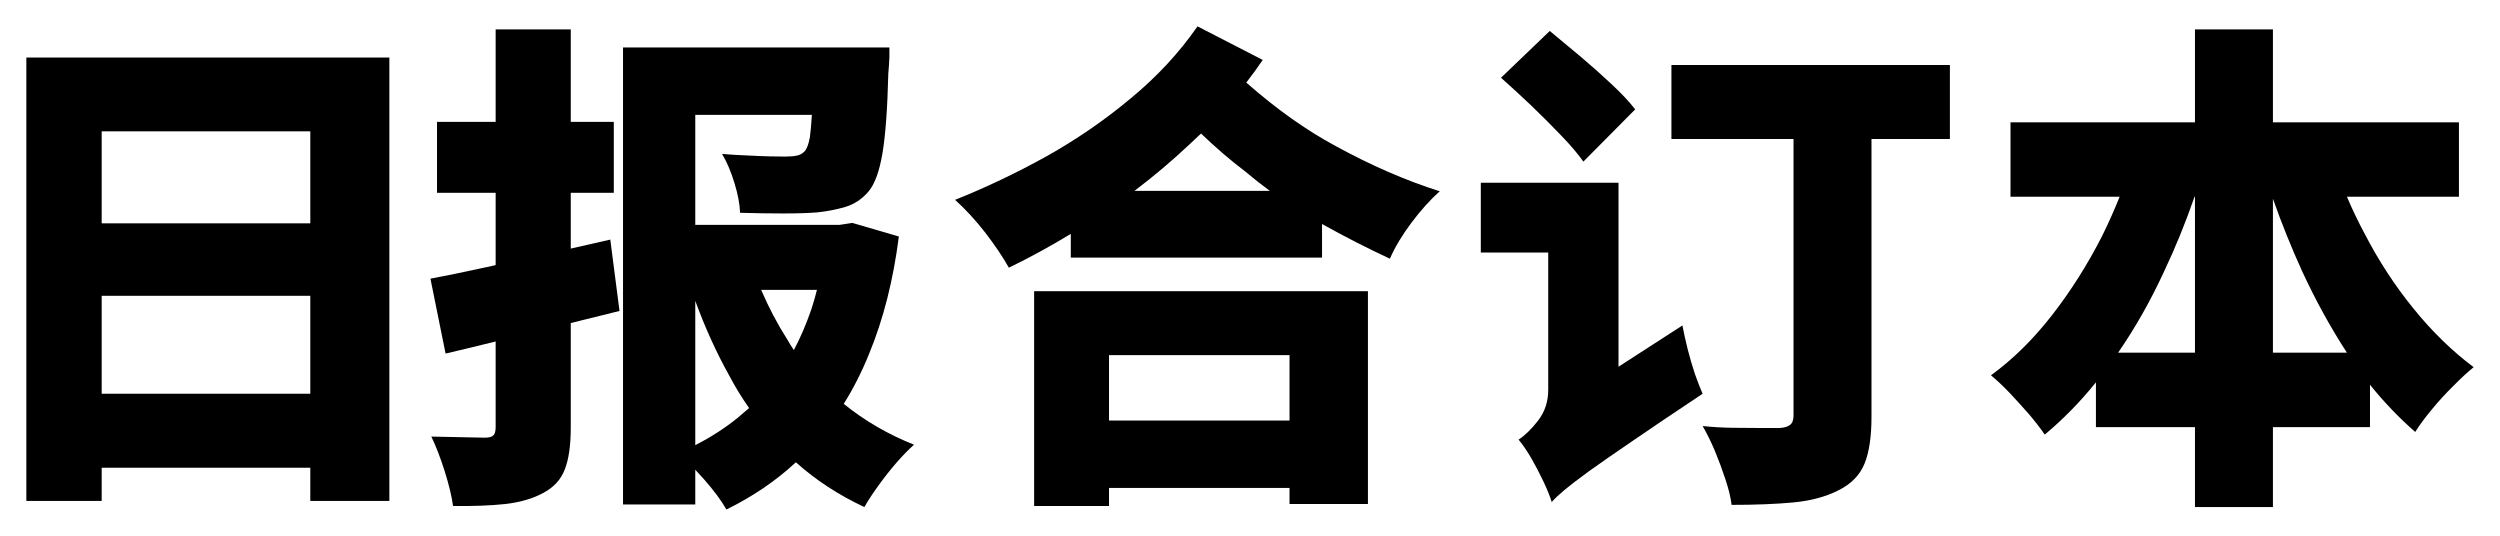
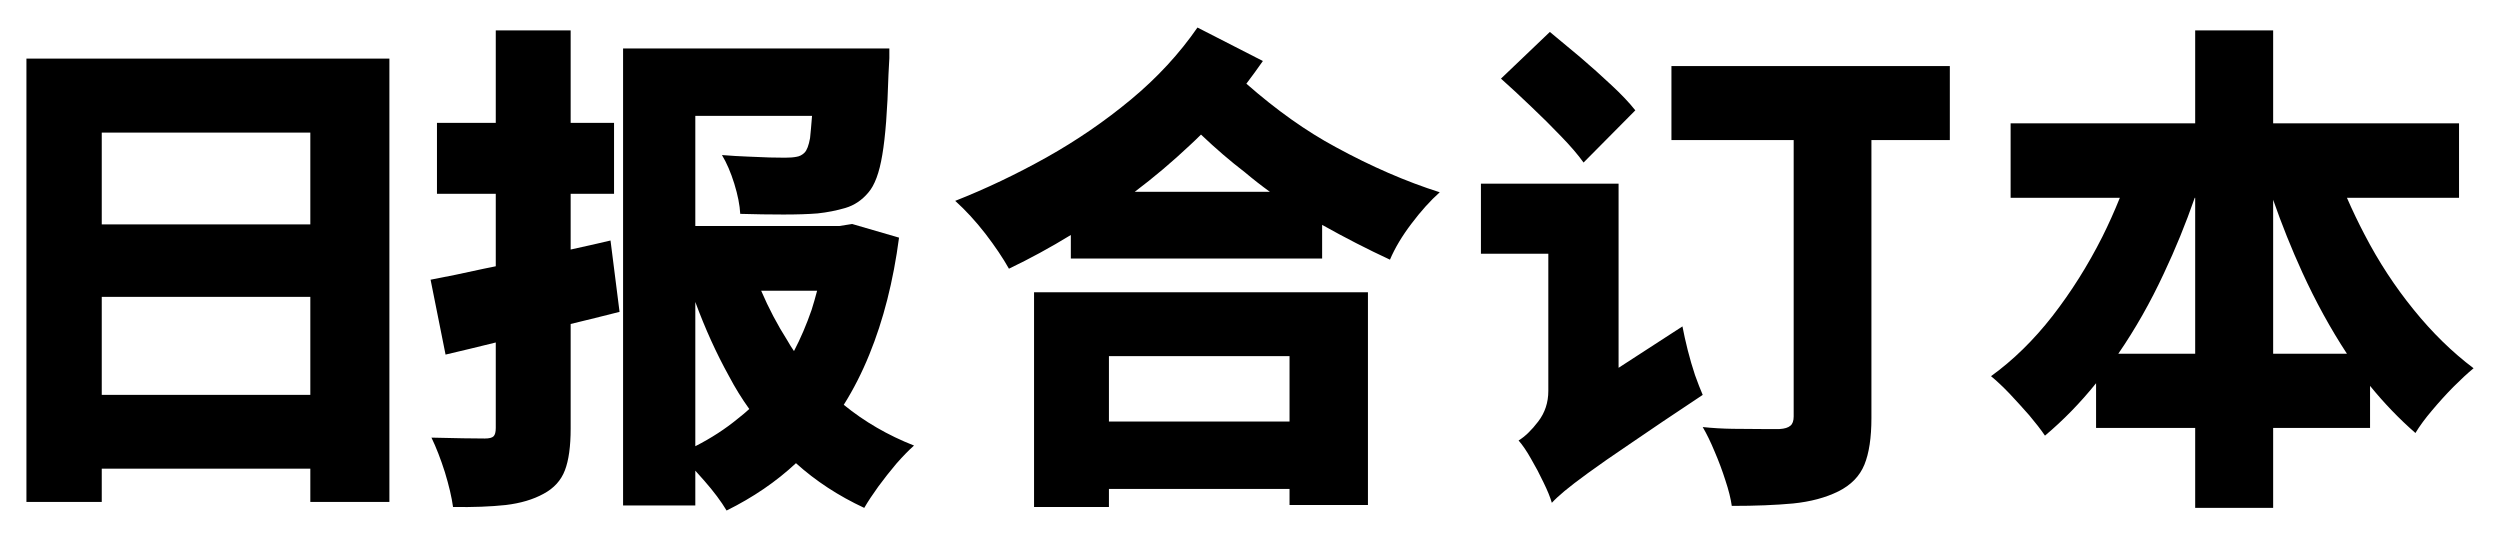
- <svg xmlns="http://www.w3.org/2000/svg" viewBox="0 -122.0 1138.4 244.0">
-   <path id="accent" d="M470.9 108.4L470.9 10.6L622.9 10.6L622.9 107.5L587.2 107.5L587.2 100.2L505.0 100.2L505.0 108.4L470.9 108.4ZM545.3-110.0L545.3-110.0L575.0-94.7Q571.4-89.4 567.5-84.4L567.5-84.4Q588.1-66.3 608.2-55.5L608.2-55.5Q632.5-42.2 655.6-34.9L655.6-34.9Q649.2-29.2 642.8-20.7Q636.4-12.2 632.9-4.2L632.9-4.2Q617.6-11.3 602.0-20.0L602.0-20.0L602.0-4.7L487.6-4.7L487.6-15.5Q473.6-7.0 459.4-0.1L459.4-0.1Q455.3-7.4 448.7-16.0Q442.0-24.6 434.9-31.0L434.9-31.0Q455.7-39.3 476.5-50.8Q497.2-62.4 515.0-77.3Q532.9-92.1 545.3-110.0ZM505.0 69.5L587.2 69.5L587.2 39.7L505.0 39.7L505.0 69.5ZM516.6-35.1L578.2-35.1Q572.5-39.3 566.8-44.1L566.8-44.1Q556.9-51.6 546.9-61.2L546.9-61.2Q544.3-58.7 541.8-56.4L541.8-56.4Q529.7-45.0 516.6-35.1L516.6-35.1Z M761.1-58.7L761.1-92.4L887.9-92.4L887.9-58.7L852.2-58.7L852.2 67.9Q852.2 81.4 849.0 89.2Q845.8 97.0 837.1 101.3Q828.4 105.7 816.5 106.8Q804.6 107.9 788.5 107.9L788.5 107.9Q787.9 102.9 785.7 96.3Q783.5 89.6 780.8 83.1Q778.0 76.6 775.3 72.0L775.3 72.0Q781.9 72.7 789.0 72.8Q796.1 72.9 802.0 72.9L802.0 72.9L810.3 72.9Q813.7 72.7 815.2 71.4Q816.7 70.2 816.7 67.2L816.7 67.2L816.7-58.7L761.1-58.7ZM674.3-7.0L674.3-38.8L737.0-38.8L737.0 45.0L766.1 26.2Q767.0 31.0 768.5 37.0Q770.0 42.9 771.8 48.3Q773.7 53.7 775.3 57.3L775.3 57.3Q755.3 70.6 742.8 79.2Q730.2 87.8 723.1 92.9Q716.0 98.1 712.3 101.2Q708.6 104.3 706.6 106.6L706.6 106.6Q705.4 102.7 702.8 97.2Q700.2 91.7 697.2 86.5Q694.2 81.4 691.5 78.2L691.5 78.2Q695.8 75.4 700.4 69.5Q705.0 63.5 705.0 55.5L705.0 55.5L705.0-7.0L674.3-7.0ZM683.5-86.6L683.5-86.6L705.7-107.9Q711.8-102.9 719.4-96.5Q727.0-90.1 733.7-83.8Q740.5-77.5 744.6-72.2L744.6-72.2L721.0-48.4Q717.3-53.7 710.8-60.4Q704.3-67.2 697.1-74.1Q689.9-80.9 683.5-86.6Z M915.5-32.4L915.5-66.3L999.5-66.3L999.5-108.6L1035.0-108.6L1035.0-66.3L1119.7-66.3L1119.7-32.4L1068.7-32.4Q1072.3-23.9 1076.7-15.7L1076.7-15.7Q1086.3 2.9 1099.0 18.5Q1111.7 34.2 1126.4 45.2L1126.4 45.2Q1122.2 48.6 1117.1 53.8Q1111.9 58.9 1107.4 64.4Q1102.8 69.9 1099.8 74.7L1099.8 74.7Q1088.8 65.1 1079.2 53.2L1079.2 53.2L1079.2 72.5L1035.0 72.5L1035.0 108.9L999.5 108.9L999.5 72.5L954.4 72.5L954.4 52.1Q943.7 65.4 931.1 75.9L931.1 75.9Q928.3 71.8 924.0 66.7Q919.6 61.7 915.1 56.9Q910.5 52.1 906.6 48.9L906.6 48.9Q921.7 37.9 934.5 21.4Q947.3 4.9 957.2-14.5L957.2-14.5Q961.5-23.2 965.2-32.4L965.2-32.4L915.5-32.4ZM999.5 38.6L999.5-32.4L999.3-32.4Q993.1-14.5 985.3 1.9L985.3 1.9Q976.2 21.6 964.5 38.6L964.5 38.6L999.5 38.6ZM1035.0-31.5L1035.0-31.5L1035.0 38.6L1068.7 38.6Q1057.5 21.4 1048.3 1.5L1048.3 1.5Q1041.0-14.5 1035.0-31.5Z" />
-   <path id="ink" d="M12.0 106.1L12.0-95.8L177.3-95.8L177.3 106.1L141.3 106.1L141.3 91.0L46.3 91.0L46.3 106.1L12.0 106.1ZM46.3 57.3L141.3 57.3L141.3 12.7L46.3 12.7L46.3 57.3ZM46.3-20.3L141.3-20.3L141.3-62.2L46.3-62.2L46.3-20.3Z M283.7 107.7L283.7-100.4L405.0-100.4L405.0-96.0Q404.8-91.5 404.5-88.5L404.5-88.5Q403.9-64.2 401.8-52.0Q399.7-39.7 395.4-34.7Q391.0-29.6 385.0-27.8Q378.9-26.0 372.3-25.3L372.3-25.3Q366.1-24.8 356.7-24.8Q347.3-24.8 337.0-25.1L337.0-25.1Q336.8-31.0 334.4-38.8Q332.0-46.6 328.8-51.9L328.8-51.9Q334.9-51.4 340.4-51.2Q345.9-50.9 350.4-50.8Q354.9-50.7 357.4-50.7L357.4-50.7Q360.6-50.7 362.6-51.1Q364.7-51.4 366.3-53.0Q367.9-54.6 368.8-59.6L368.8-59.6Q369.3-63.3 369.7-69.7L369.7-69.7L316.6-69.7L316.6-19.6L382.3-19.6L388.1-20.5L409.3-14.3Q405.5 15.5 395.8 39.0L395.8 39.0Q390.8 51.4 384.2 61.9L384.2 61.9Q398.4 73.4 416.2 80.5L416.2 80.5Q412.6 83.7 408.2 88.7Q403.9 93.7 400.0 99.1Q396.1 104.5 393.6 108.9L393.6 108.9Q375.9 100.6 362.4 88.5L362.4 88.5Q348.9 101.1 330.8 110L330.8 110Q327.2 103.8 320.8 96.5L320.8 96.5Q318.7 94.2 316.6 91.9L316.6 91.9L316.6 107.7L283.7 107.7ZM202.9 39.0L196.0 4.9Q206.7 2.9 220.3-0.1L220.3-0.1Q223.0-0.6 225.7-1.3L225.7-1.3L225.7-34.2L199.0-34.2L199.0-66.5L225.7-66.5L225.7-108.6L259.9-108.6L259.9-66.5L279.5-66.5L279.5-34.2L259.9-34.2L259.9-8.8Q269.0-10.9 277.9-12.9L277.9-12.9L282.1 19.6Q271.1 22.3 259.9 25.1L259.9 25.1L259.9 72.7Q259.9 84.8 257.2 91.7Q254.6 98.6 247.5 102.4Q240.4 106.3 230.2 107.5Q220.0 108.6 206.3 108.4L206.3 108.4Q205.4 101.8 202.5 92.6Q199.6 83.4 196.4 76.8L196.4 76.8Q203.5 77.0 210.9 77.1Q218.2 77.3 220.7 77.3L220.7 77.3Q223.7 77.3 224.7 76.2Q225.7 75.2 225.7 72.5L225.7 72.5L225.7 33.5Q213.6 36.5 202.9 39.0L202.9 39.0ZM341.1 63.8L341.1 63.8Q336.1 56.7 332.0 48.9L332.0 48.9Q323.3 33.3 316.6 15.0L316.6 15.0L316.6 80.7Q327.4 75.2 336.1 68.1L336.1 68.1Q338.6 66.0 341.1 63.8ZM372.0 10.0L346.6 10.0Q351.7 21.9 358.5 32.6L358.5 32.6Q359.9 35.1 361.5 37.4L361.5 37.4Q366.1 28.7 369.5 18.7L369.5 18.7Q370.9 14.5 372.0 10.0L372.0 10.0Z" />
+ <svg xmlns="http://www.w3.org/2000/svg" viewBox="0 -122.0 1135.1 244.0">
+   <path id="accent" d="M469.5 108.2L469.5 10.7L621.1 10.7L621.1 107.3L585.5 107.3L585.5 100.0L503.5 100.0L503.5 108.2L469.5 108.2ZM543.7-109.5L543.7-109.5L573.4-94.3Q569.7-89.0 565.9-84.0L565.9-84.0Q586.4-66.0 606.5-55.2L606.5-55.2Q630.7-42.0 653.7-34.7L653.7-34.7Q647.3-29.0 640.9-20.5Q634.5-12.1 631.1-4.1L631.1-4.1Q615.8-11.2 600.3-19.9L600.3-19.9L600.3-4.6L486.2-4.6L486.2-15.3Q472.3-6.8 458.1 0L458.1 0Q454.0-7.3 447.4-15.9Q440.8-24.4 433.7-30.8L433.7-30.8Q454.5-39.0 475.1-50.5Q495.8-62.1 513.6-76.9Q531.4-91.7 543.7-109.5ZM503.5 69.4L585.5 69.4L585.5 39.7L503.5 39.7L503.5 69.4ZM515.2-34.9L576.6-34.9Q570.9-39.0 565.2-43.8L565.2-43.8Q555.4-51.3 545.3-60.9L545.3-60.9Q542.8-58.4 540.3-56.1L540.3-56.1Q528.2-44.7 515.2-34.9L515.2-34.9Z M758.9-58.4L758.9-92.0L885.3-92.0L885.3-58.4L849.7-58.4L849.7 67.8Q849.7 81.2 846.5 89.0Q843.3 96.8 834.7 101.1Q826.0 105.4 814.1 106.6Q802.3 107.7 786.3 107.7L786.3 107.7Q785.6 102.7 783.4 96.1Q781.3 89.5 778.5 83.0Q775.8 76.5 773.1 71.9L773.1 71.9Q779.7 72.6 786.8 72.7Q793.8 72.8 799.8 72.8L799.8 72.8L808.0 72.8Q811.4 72.6 812.9 71.3Q814.4 70.1 814.4 67.1L814.4 67.1L814.4-58.4L758.9-58.4ZM672.4-6.8L672.4-38.6L734.9-38.6L734.9 45.0L763.9 26.2Q764.8 31.0 766.3 37.0Q767.8 42.9 769.6 48.3Q771.5 53.6 773.1 57.3L773.1 57.3Q753.2 70.5 740.7 79.1Q728.1 87.6 721.0 92.8Q714.0 97.9 710.3 101.0Q706.6 104.1 704.6 106.3L704.6 106.3Q703.5 102.5 700.8 97.0Q698.2 91.5 695.2 86.4Q692.3 81.2 689.5 78.0L689.5 78.0Q693.9 75.3 698.4 69.4Q703.0 63.4 703.0 55.5L703.0 55.5L703.0-6.8L672.4-6.8ZM681.5-86.3L681.5-86.3L703.7-107.5Q709.8-102.5 717.4-96.1Q724.9-89.7 731.6-83.4Q738.4-77.1 742.5-71.9L742.5-71.9L719.0-48.2Q715.3-53.4 708.8-60.1Q702.3-66.9 695.1-73.7Q687.9-80.6 681.5-86.3Z M912.9-32.2L912.9-66.0L996.7-66.0L996.7-108.2L1032.1-108.2L1032.1-66.0L1116.5-66.0L1116.5-32.2L1065.6-32.2Q1069.3-23.7 1073.6-15.5L1073.6-15.5Q1083.2 3.0 1095.9 18.6Q1108.5 34.2 1123.1 45.2L1123.1 45.2Q1119.0 48.6 1113.9 53.7Q1108.8 58.9 1104.2 64.4Q1099.6 69.8 1096.7 74.6L1096.7 74.6Q1085.7 65.0 1076.1 53.2L1076.1 53.2L1076.1 72.3L1032.1 72.3L1032.1 108.6L996.7 108.6L996.7 72.3L951.7 72.3L951.7 52.0Q941.0 65.3 928.5 75.8L928.5 75.8Q925.7 71.7 921.4 66.6Q917.0 61.6 912.5 56.8Q907.9 52.0 904.0 48.8L904.0 48.8Q919.1 37.9 931.9 21.5Q944.7 5.0 954.5-14.4L954.5-14.4Q958.8-23.0 962.5-32.2L962.5-32.2L912.9-32.2ZM996.7 38.6L996.7-32.2L996.5-32.2Q990.3-14.4 982.5 2.1L982.5 2.1Q973.4 21.7 961.8 38.6L961.8 38.6L996.7 38.6ZM1032.1-31.3L1032.1-31.3L1032.1 38.6L1065.6 38.6Q1054.4 21.5 1045.3 1.6L1045.3 1.6Q1038.0-14.4 1032.1-31.3Z" />
+   <path id="ink" d="M12 105.9L12-95.4L176.8-95.4L176.8 105.9L140.9 105.9L140.9 90.8L46.2 90.8L46.2 105.9L12 105.9ZM46.2 57.3L140.9 57.3L140.9 12.8L46.2 12.8L46.2 57.3ZM46.2-20.1L140.9-20.1L140.9-61.8L46.2-61.8L46.2-20.1Z M282.9 107.5L282.9-100.0L403.8-100.0L403.8-95.6Q403.6-91.1 403.4-88.1L403.4-88.1Q402.7-63.9 400.6-51.7Q398.6-39.5 394.2-34.5Q389.9-29.4 383.9-27.6Q377.8-25.8 371.2-25.1L371.2-25.1Q365.0-24.6 355.7-24.6Q346.3-24.6 336.1-24.9L336.1-24.9Q335.8-30.8 333.4-38.6Q331.0-46.3 327.8-51.6L327.8-51.6Q334.0-51.1 339.5-50.9Q345.0-50.7 349.4-50.5Q353.9-50.4 356.4-50.4L356.4-50.4Q359.6-50.4 361.6-50.8Q363.7-51.1 365.3-52.7Q366.9-54.3 367.8-59.3L367.8-59.3Q368.2-63.0 368.7-69.4L368.7-69.4L315.7-69.4L315.7-19.4L381.2-19.4L386.9-20.3L408.2-14.1Q404.3 15.5 394.7 39.0L394.7 39.0Q389.7 51.3 383.1 61.8L383.1 61.8Q397.2 73.3 415.0 80.3L415.0 80.3Q411.4 83.5 407.0 88.5Q402.7 93.6 398.8 98.9Q394.9 104.3 392.4 108.6L392.4 108.6Q374.8 100.4 361.4 88.3L361.4 88.3Q347.9 100.9 329.9 109.8L329.9 109.8Q326.2 103.6 319.8 96.3L319.8 96.3Q317.8 94.0 315.7 91.7L315.7 91.7L315.7 107.5L282.9 107.5ZM202.3 39.0L195.5 5.0Q206.2 3.0 219.7 0L219.7 0Q222.4-0.5 225.1-1.1L225.1-1.1L225.1-34.0L198.4-34.0L198.4-66.2L225.1-66.2L225.1-108.2L259.1-108.2L259.1-66.2L278.8-66.2L278.8-34.0L259.1-34.0L259.1-8.7Q268.3-10.7 277.2-12.8L277.2-12.8L281.3 19.6Q270.3 22.4 259.1 25.1L259.1 25.1L259.1 72.6Q259.1 84.7 256.5 91.5Q253.9 98.4 246.8 102.2Q239.7 106.1 229.6 107.3Q219.4 108.4 205.7 108.2L205.7 108.2Q204.8 101.6 202.0 92.4Q199.1 83.3 195.9 76.7L195.9 76.7Q203.0 76.9 210.3 77.0Q217.6 77.1 220.1 77.1L220.1 77.1Q223.1 77.1 224.1 76.1Q225.1 75.1 225.1 72.3L225.1 72.3L225.1 33.5Q213.0 36.5 202.3 39.0L202.3 39.0ZM340.2 63.7L340.2 63.7Q335.1 56.6 331.0 48.8L331.0 48.8Q322.4 33.3 315.7 15.1L315.7 15.1L315.7 80.6Q326.5 75.1 335.1 68.0L335.1 68.0Q337.7 66.0 340.2 63.7ZM371.0 10.0L345.6 10.0Q350.7 21.9 357.5 32.6L357.5 32.6Q358.9 35.1 360.5 37.4L360.5 37.4Q365.0 28.8 368.5 18.7L368.5 18.7Q369.8 14.6 371.0 10.0L371.0 10.0Z" />
</svg>
